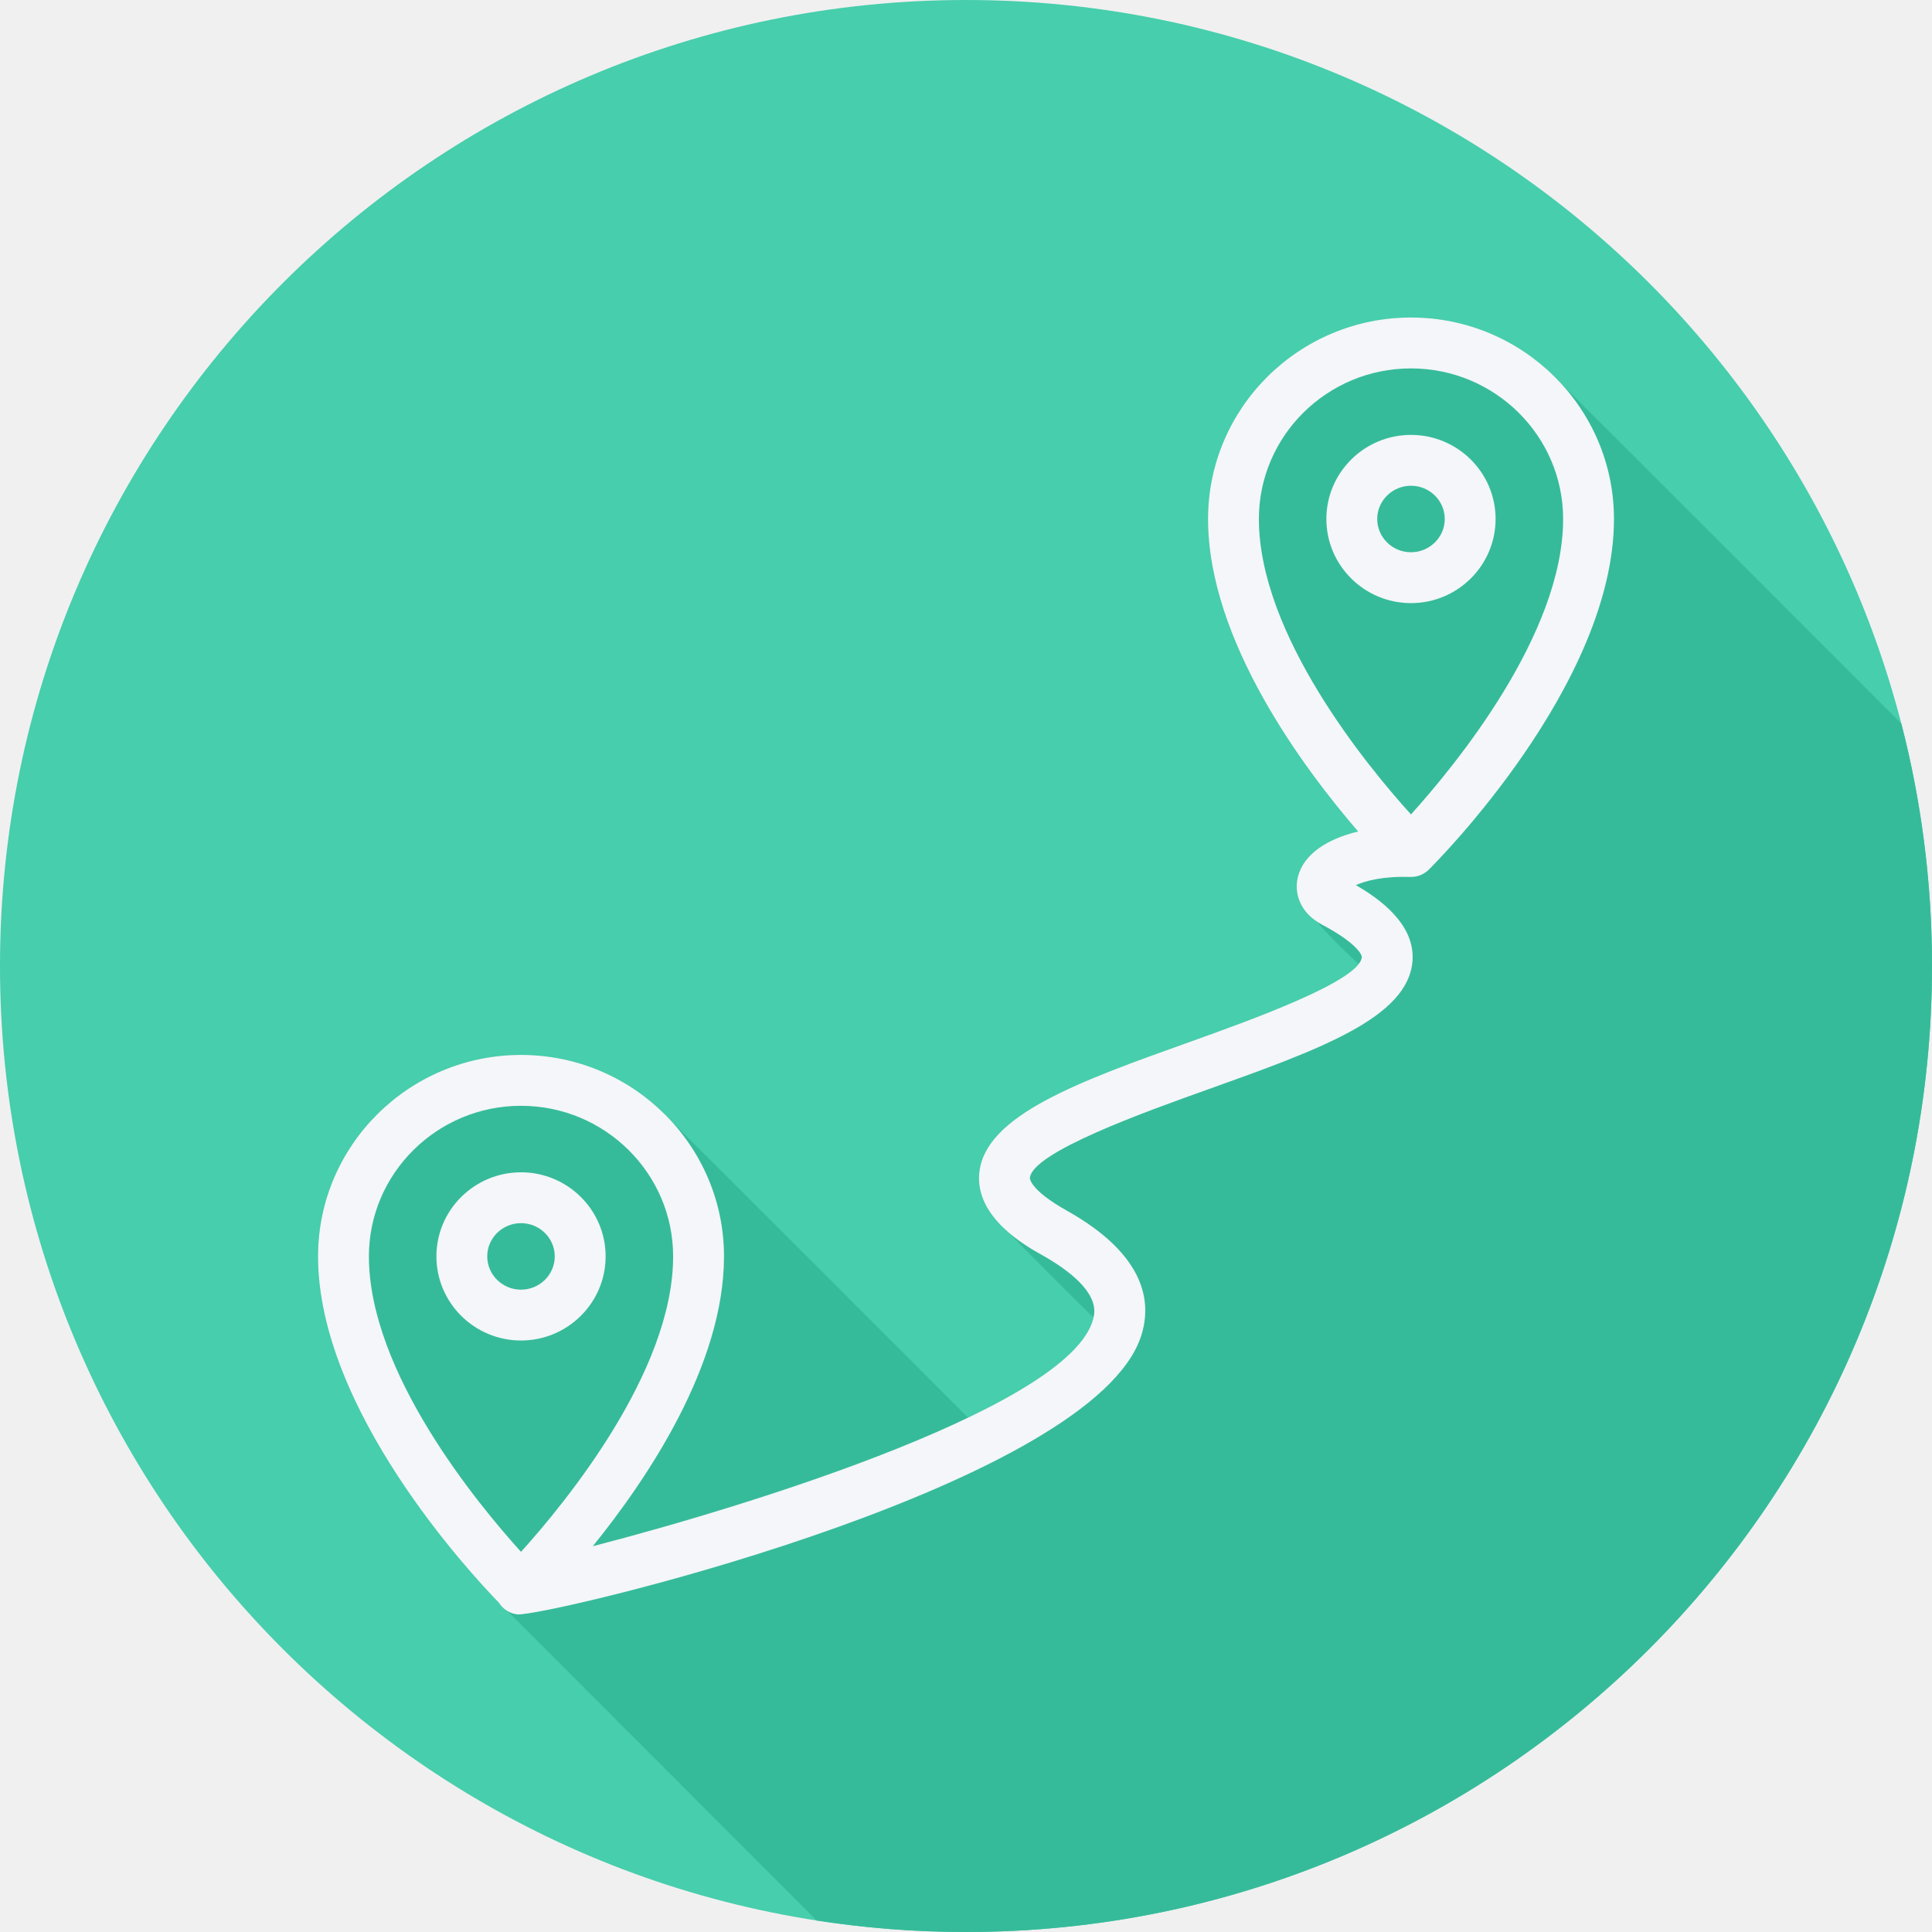
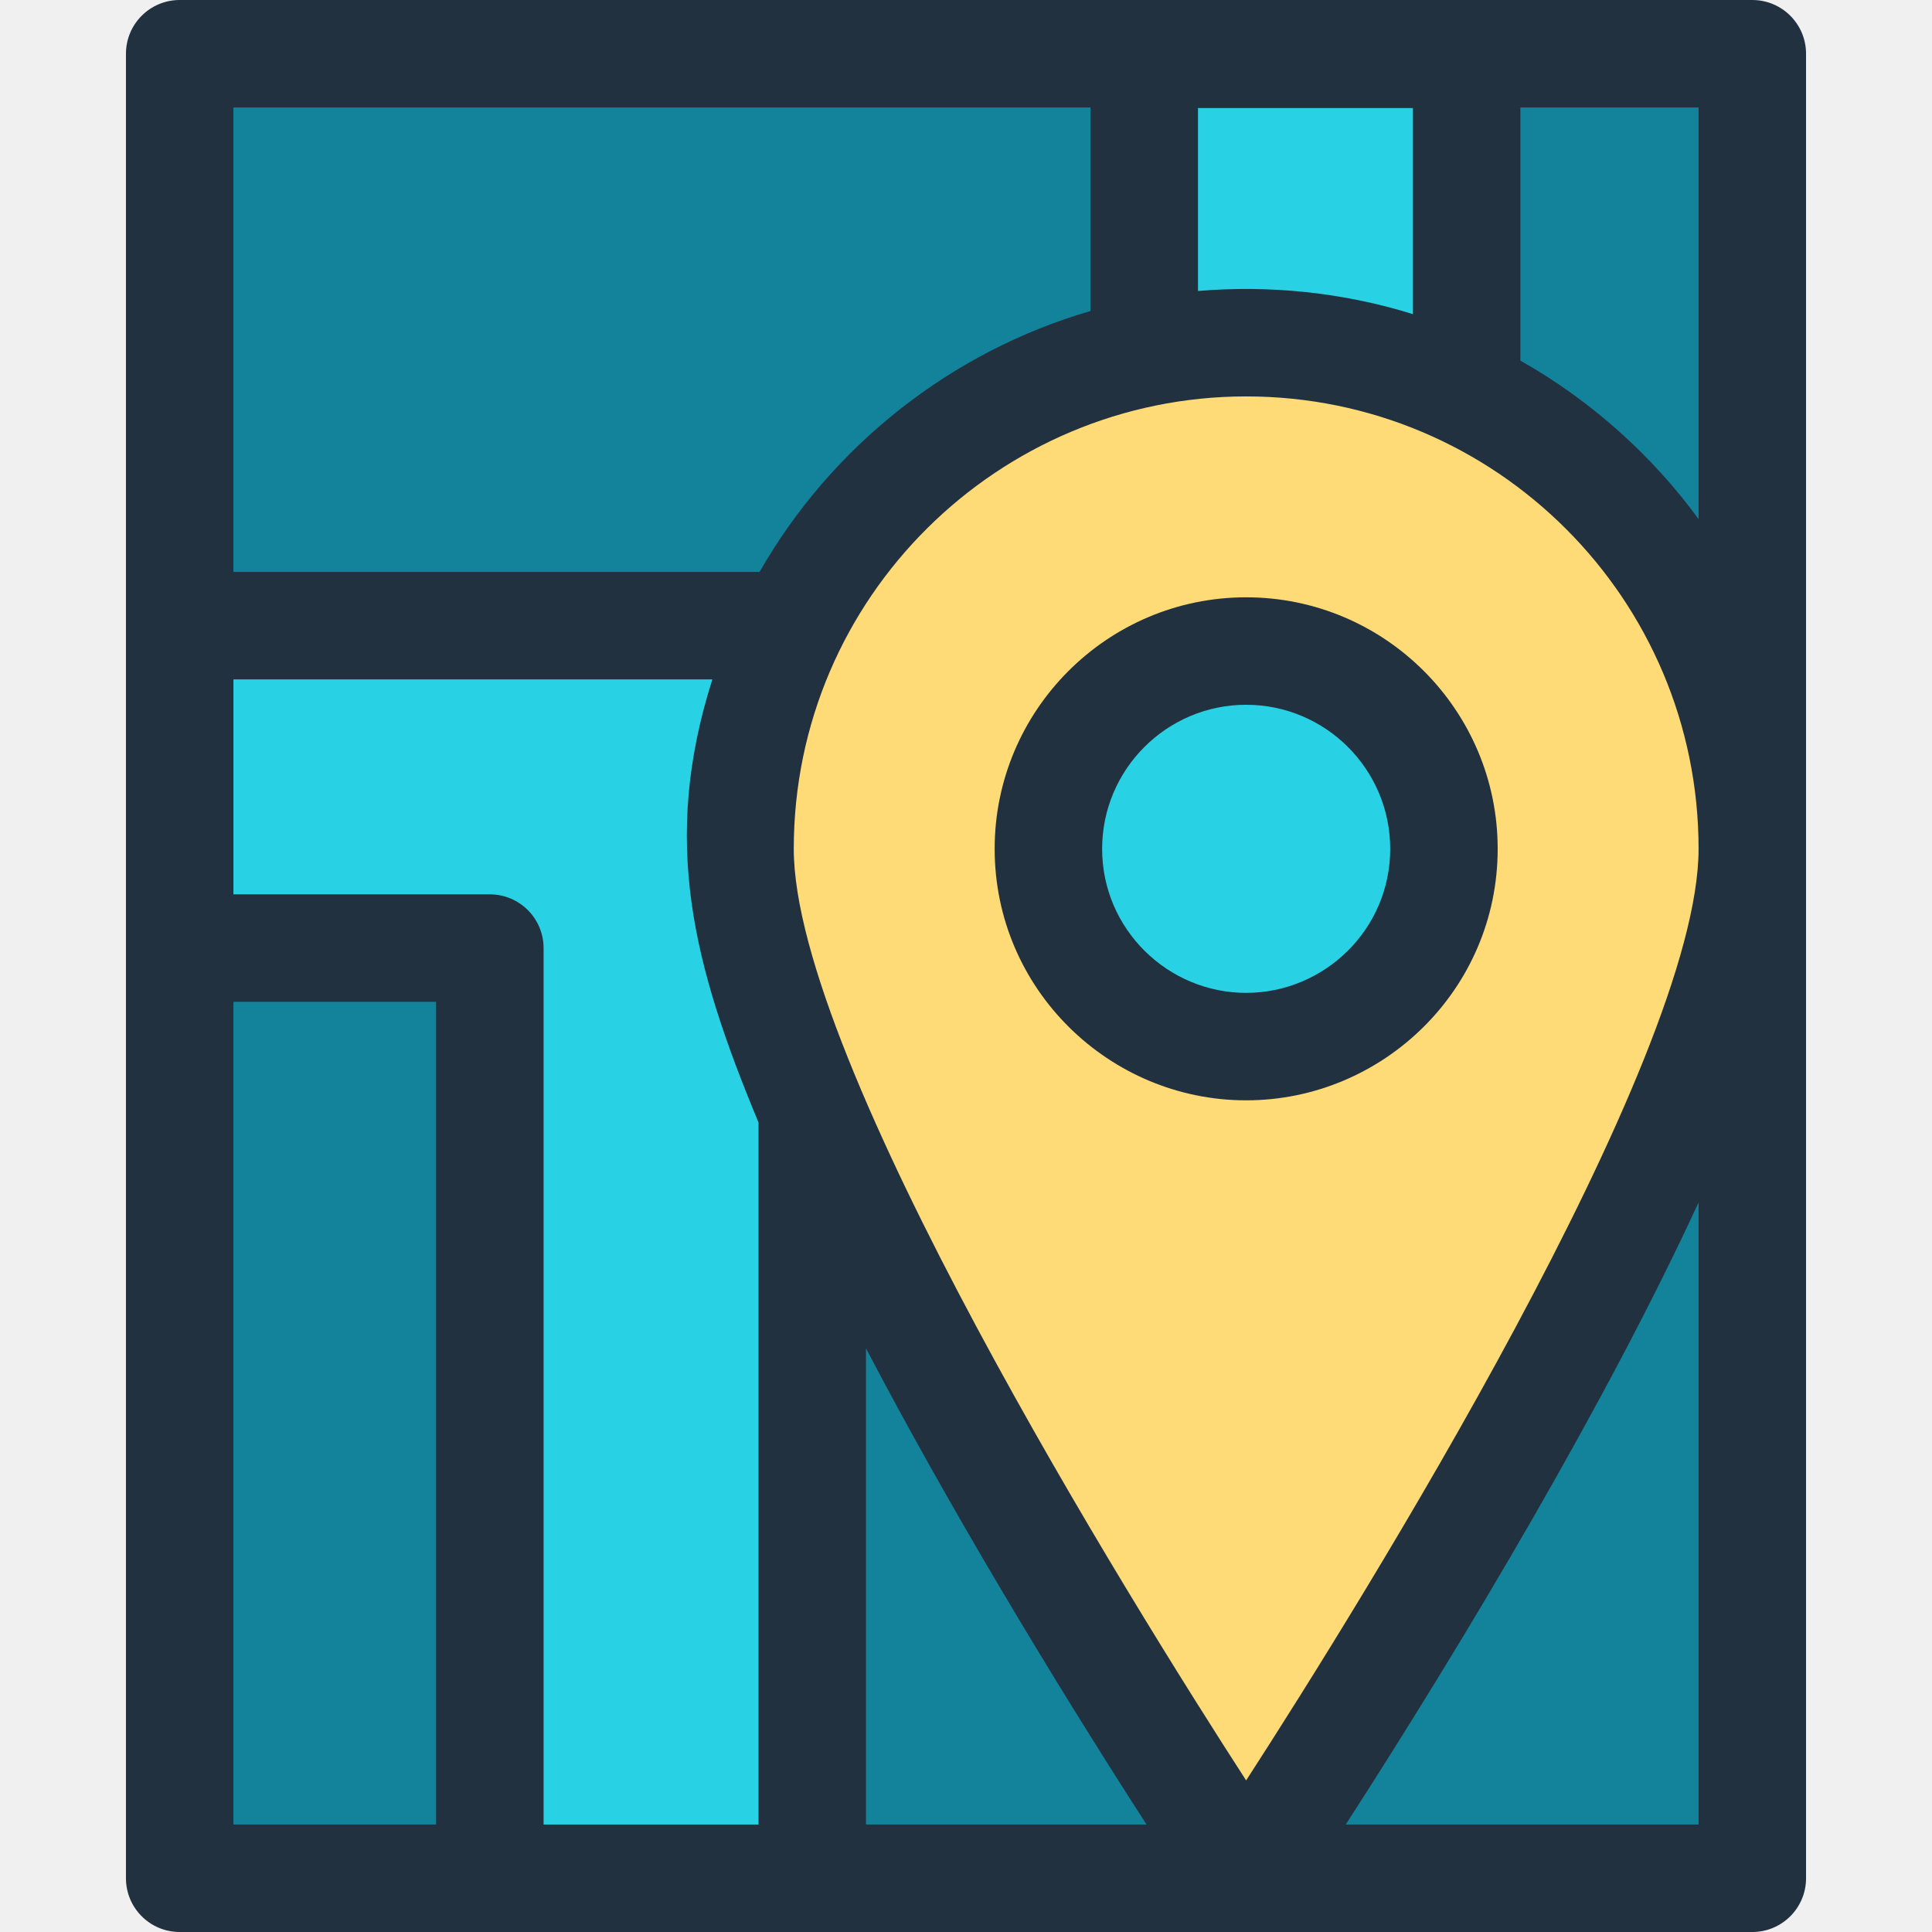
- <svg xmlns="http://www.w3.org/2000/svg" width="70" height="70" fill="none">
-   <g clip-path="url(#a)">
-     <path d="M0 35c0 19.332 15.669 35 35 35s35-15.668 35-35C70 15.67 54.33 0 35 0S0 15.67 0 35Z" fill="#47CEAC" />
-     <path d="M70 35c0-3.033-.386-5.976-1.111-8.782-.11-.113-12.118-12.126-12.3-12.291a7.362 7.362 0 0 0-5.467-2.422c-4.055 0-7.354 3.274-7.354 7.3 0 4.412 3.492 9.067 5.438 11.321-1.161.279-1.97.842-2.176 1.624-.133.506-.009 1.181.69 1.645.118.187 1.304 1.38 1.512 1.526-.655.873-4.173 2.131-6.145 2.837-3.988 1.426-7.431 2.657-7.61 4.767-.076.916.49 1.642 1.099 2.158.159.192 2.887 2.916 3.043 3.053-.267 1.19-2.08 2.446-4.545 3.629-.107-.11-10.549-10.556-10.73-10.72a7.362 7.362 0 0 0-5.467-2.422c-4.055 0-7.354 3.274-7.354 7.3 0 5.56 5.547 11.512 6.552 12.546.08.125.188.23.315.306.08.084 11.071 11.078 11.126 11.134a.94.94 0 0 0 .052.071c1.77.276 3.584.42 5.432.42 19.331 0 35-15.668 35-35Z" fill="#36BB9A" />
-     <path d="M21.943 45.522c0-1.68-1.375-3.047-3.066-3.047-1.69 0-3.065 1.366-3.065 3.047 0 1.68 1.375 3.047 3.065 3.047s3.066-1.366 3.066-3.047Zm-4.29 0c0-.664.55-1.205 1.224-1.205.674 0 1.223.541 1.223 1.205s-.549 1.205-1.223 1.205-1.223-.54-1.223-1.205ZM54.188 18.804c0-1.68-1.375-3.047-3.065-3.047s-3.066 1.367-3.066 3.047c0 1.681 1.375 3.048 3.066 3.048 1.69 0 3.065-1.367 3.065-3.048Zm-4.289 0c0-.664.55-1.204 1.224-1.204.674 0 1.223.54 1.223 1.204 0 .664-.55 1.205-1.223 1.205-.675 0-1.224-.54-1.224-1.205Z" fill="#F4F6F9" />
-     <path d="M51.103 31.77c.007 0 .013.003.02.003a.92.92 0 0 0 .648-.267c.274-.271 6.706-6.717 6.706-12.702 0-4.025-3.299-7.3-7.354-7.3s-7.354 3.275-7.354 7.3c0 4.413 3.491 9.068 5.438 11.322-1.162.279-1.971.842-2.177 1.624-.144.549.012 1.298.882 1.759 1.19.63 1.435 1.065 1.428 1.169-.063.866-4.09 2.306-6.253 3.08-3.987 1.425-7.431 2.656-7.609 4.767-.134 1.596 1.683 2.616 2.28 2.95.936.526 2.023 1.332 1.878 2.186-.54 3.188-12.352 6.863-18.158 8.361 1.982-2.448 4.754-6.568 4.754-10.5 0-4.025-3.3-7.3-7.355-7.3-4.055 0-7.354 3.275-7.354 7.3 0 5.561 5.547 11.513 6.553 12.547a.91.91 0 0 0 .696.426c.021 0 .06-.005.089-.007.005 0 .01.003.016.003.013 0 .024-.006.037-.007 2.183-.222 20.703-4.777 22.43-10.076.381-1.17.225-2.907-2.684-4.54-1.365-.765-1.346-1.184-1.345-1.188.077-.93 4.186-2.399 6.393-3.188 4.09-1.461 7.321-2.617 7.47-4.682.096-1.343-1.232-2.267-2.053-2.74.349-.155.975-.327 1.957-.296.008 0 .014-.004.02-.004Zm-32.226 8.295c3.04 0 5.512 2.449 5.512 5.457 0 4.187-3.93 8.954-5.512 10.704-1.583-1.748-5.511-6.51-5.511-10.704 0-3.008 2.472-5.457 5.511-5.457Zm32.246-26.717c3.039 0 5.512 2.448 5.512 5.456 0 4.187-3.93 8.954-5.513 10.704-1.583-1.748-5.51-6.51-5.51-10.704-.001-3.008 2.471-5.456 5.51-5.456Z" fill="#F4F6F9" />
-   </g>
-   <defs>
-     <clipPath id="a">
-       <path fill="#fff" d="M0 0h70v70H0z" />
-     </clipPath>
-   </defs>
+ <svg xmlns="http://www.w3.org/2000/svg" viewBox="0 0 269.66 269.66" style="enable-background:new 0 0 269.66 269.66" xml:space="preserve">
+   <path style="fill:#13829b" d="M242.51 132.33c-11.64 45.48-68.58 129.83-68.58 129.83h70.65V118.48c0 3.99-.74 8.67-2.07 13.85zM25.08 7.5v254.66h148.85s-41.04-60.81-60.56-107c-6.09-14.41-10.08-27.4-10.08-36.68 0-11.18 2.6-21.76 7.23-31.15 9.49-19.3 27.53-33.64 49.19-38.06 4.59-.95 9.35-1.44 14.22-1.44 27.806 0 51.917 16.079 63.42 39.5 4.63 9.39 7.23 19.97 7.23 31.15V7.5H25.08z" />
+   <path style="fill:#28d2e4" d="M113.37 155.16v107h-45V132.33H25.08v-45h85.44c-4.63 9.39-7.23 19.97-7.23 31.15 0 9.28 3.99 22.27 10.08 36.68zM204.71 7.58v47.29c-9.3-4.51-19.75-7.04-30.78-7.04-4.87 0-9.63.49-14.22 1.44V7.58h45zM244.58 87.33v31.15c0-11.18-2.6-21.76-7.23-31.15h7.23zM244.58 118.48v13.85h-2.07c1.33-5.18 2.07-9.86 2.07-13.85z" />
+   <path style="fill:#ffdb77" d="M237.35 87.33c-11.505-23.424-35.617-39.5-63.42-39.5-4.87 0-9.63.49-14.22 1.44-21.66 4.42-39.7 18.76-49.19 38.06-4.63 9.39-7.23 19.97-7.23 31.15 0 9.28 3.99 22.27 10.08 36.68 19.52 46.19 60.56 107 60.56 107s56.94-84.35 68.58-129.83c4.107-15.994 1.422-31.65-5.16-45zm-63.42 58.75c-15.259 0-27.6-12.397-27.6-27.6 0-15.25 12.36-27.61 27.6-27.61 15.25 0 27.61 12.36 27.61 27.61 0 15.159-12.295 27.6-27.61 27.6z" />
+   <path style="fill:#28d2e4" d="M201.54 118.48c0 15.159-12.295 27.6-27.61 27.6-15.259 0-27.6-12.397-27.6-27.6 0-15.25 12.36-27.61 27.6-27.61 15.25 0 27.61 12.36 27.61 27.61z" />
+   <path style="fill:#22313f" d="M244.58 0H25.08a7.5 7.5 0 0 0-7.5 7.5v254.66a7.5 7.5 0 0 0 7.5 7.5h219.5a7.5 7.5 0 0 0 7.5-7.5V7.5a7.5 7.5 0 0 0-7.5-7.5zm-70.65 248.5c-16.094-24.875-63.14-100.455-63.14-130.02 0-35.181 28.679-63.15 63.14-63.15 34.868 0 63.15 28.28 63.15 63.15 0 29.563-47.014 105.082-63.15 130.02zm-6.72-207.884V15.08h30v28.768c-9.832-3.074-20.175-4.072-30-3.232zm69.87 31.836c-6.415-8.78-14.936-16.518-24.87-22.115V15h24.87v57.452zM152.21 15v28.408c-19.398 5.63-36.139 18.809-46.194 36.422H32.58V15h119.63zM32.58 139.83h28.29v114.83H32.58V139.83zm43.29 114.83V132.33a7.5 7.5 0 0 0-7.5-7.5H32.58v-30h66.847c-7.196 22.608-2.692 39.862 6.443 61.839v97.991h-30zm45 0v-66.465c11.366 21.717 25.817 45.777 39.16 66.465h-39.16zm116.21 0h-49.247c16.745-25.964 36.352-58.9 49.247-86.827v86.827z" />
+   <path style="fill:#22313f" d="M209.04 118.48c0-19.36-15.75-35.11-35.11-35.11-19.356 0-35.1 15.752-35.1 35.11 0 19.589 16.002 35.1 35.1 35.1 19.081 0 35.11-15.476 35.11-35.1zm-35.11 20.1c-10.926 0-20.1-8.883-20.1-20.1 0-11.089 9.018-20.11 20.1-20.11 11.087 0 20.11 9.02 20.11 20.11 0 11.243-9.193 20.1-20.11 20.1z" />
</svg>
